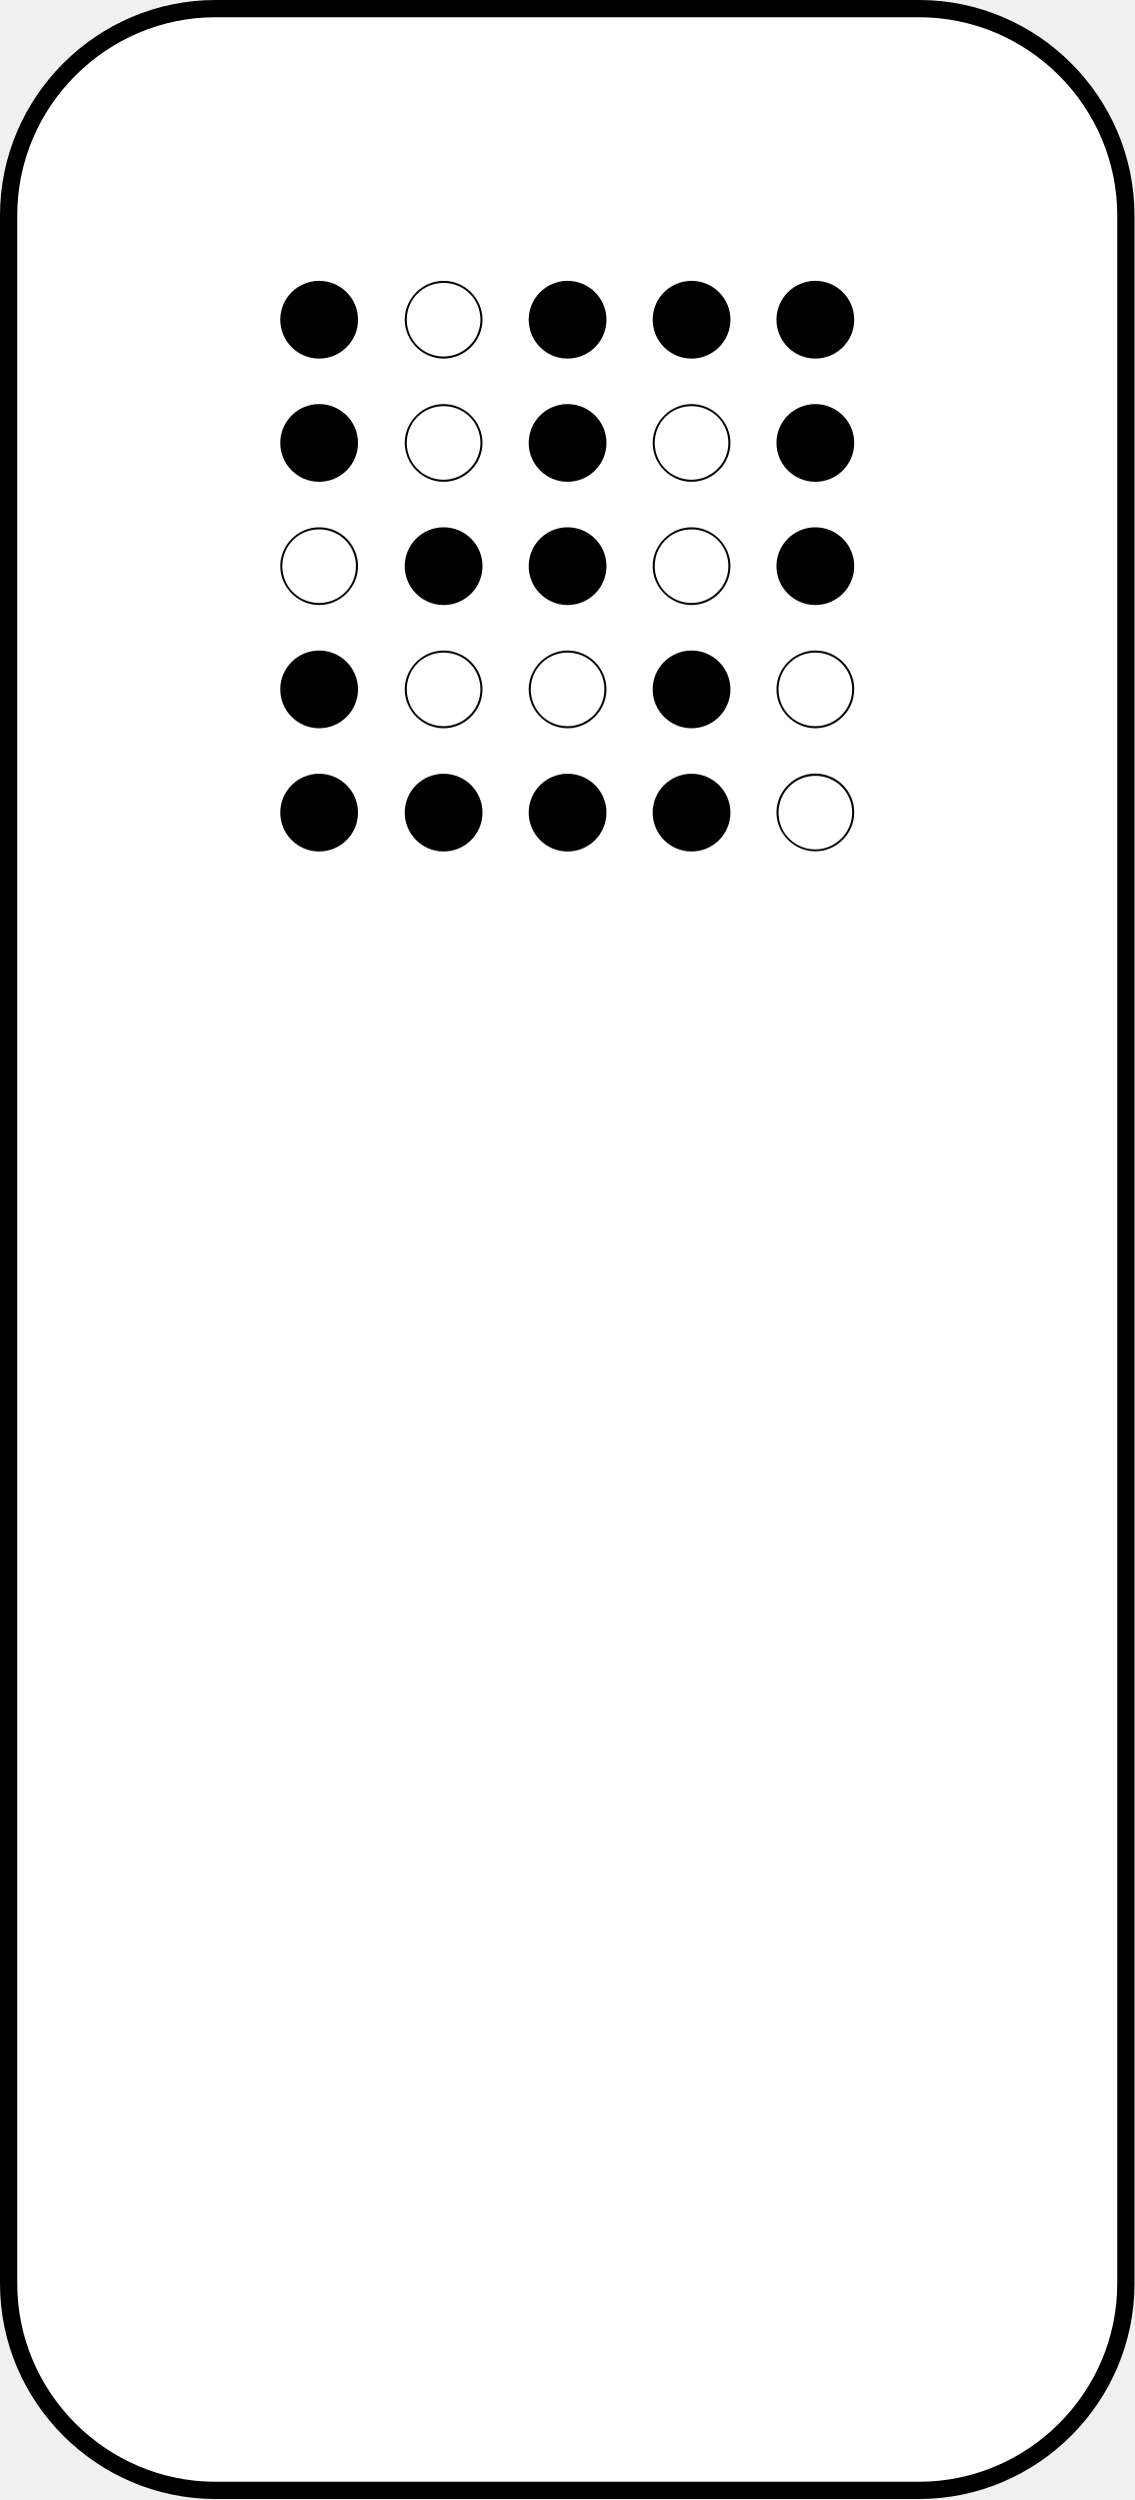
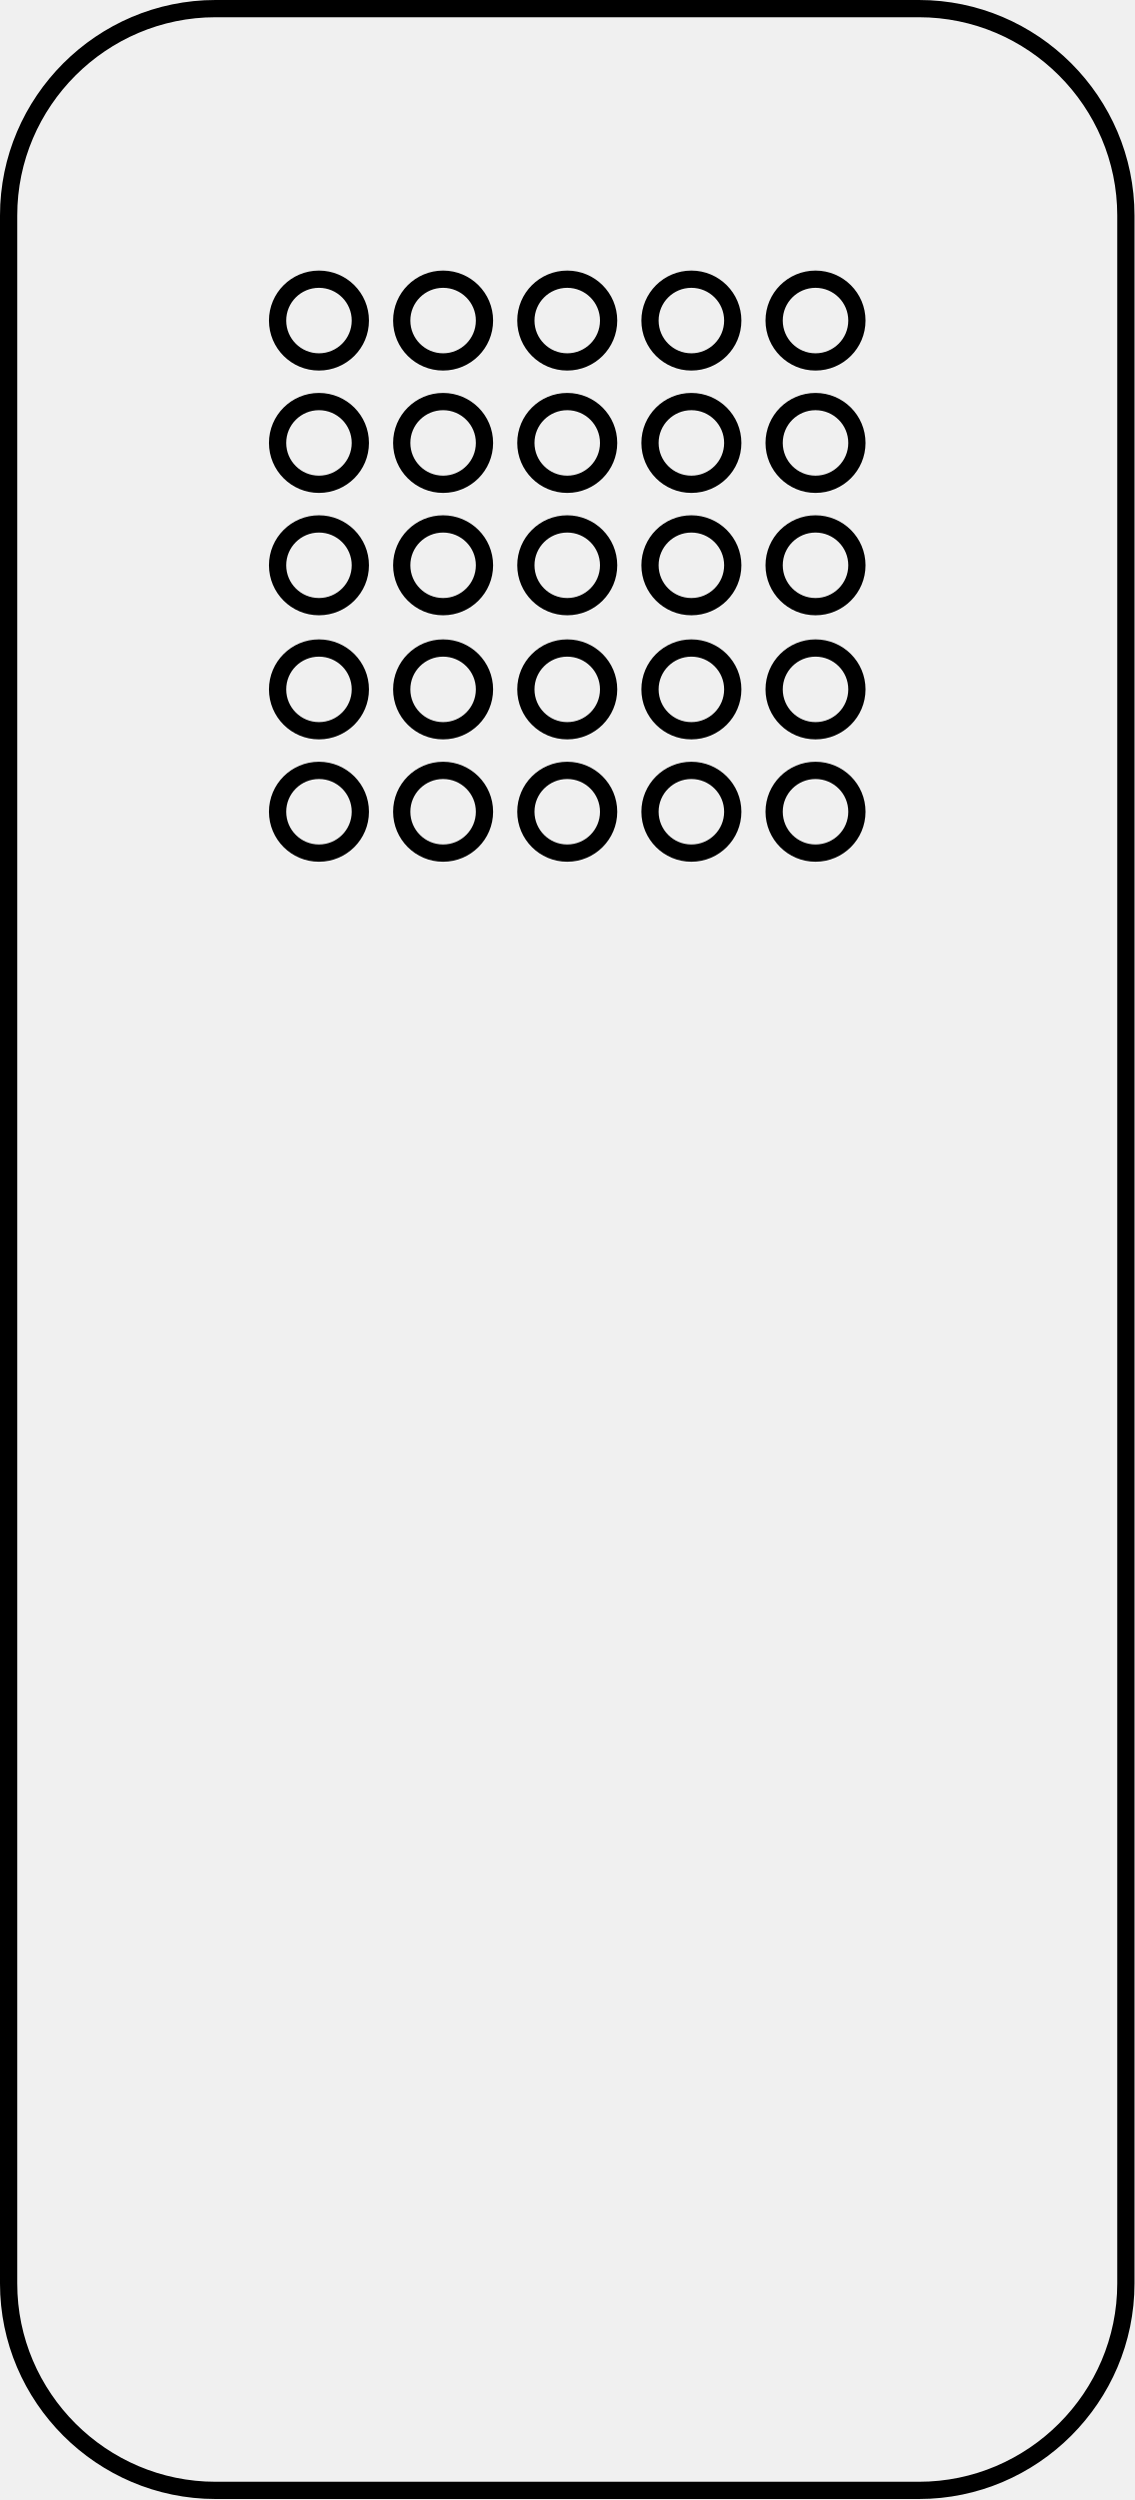
- <svg xmlns="http://www.w3.org/2000/svg" version="1.1" id="Layer_1" x="0px" y="0px" viewBox="0 0 65.8 145" xml:space="preserve" width="65.8" height="145">
-   <defs id="defs261" />
-   <style type="text/css" id="style200">
- 	.st0{fill:#FFFFFF;stroke:#000000;stroke-miterlimit:10;}
- 	.st1{fill:#010101;stroke:#FFFFFF;stroke-width:0.25;stroke-miterlimit:10;}
+ <svg xmlns="http://www.w3.org/2000/svg" version="1.1" id="Layer_1" x="0px" y="0px" viewBox="0 0 65.8 145" style="enable-background:new 0 0 65.8 145;" xml:space="preserve">
+   <style type="text/css">
+ 	.st0{fill:none;stroke:#000000;stroke-miterlimit:10;}
</style>
-   <path class="st0" d="M 53.3,0.5 H 12.5 c -6.6,0 -12,5.4 -12,12 v 120 c 0,6.6 5.4,12 12,12 h 40.8 c 6.6,0 12,-5.4 12,-12 v -120 c 0,-6.6 -5.4,-12 -12,-12 z" id="path202" style="fill:#ffffff;stroke:#000000;stroke-miterlimit:10" />
-   <g id="g256" transform="translate(-155.59,-93.53)">
-     <g id="g254">
-       <circle class="st1" cx="174.1" cy="112.08" r="2.38" id="circle204" style="fill:#010101;stroke:#ffffff;stroke-width:0.25;stroke-miterlimit:10" />
-       <path class="st1" d="m 181.32,109.7 c -1.3,0 -2.38,1.08 -2.38,2.38 0,1.3 1.08,2.38 2.38,2.38 1.3,0 2.38,-1.08 2.38,-2.38 0,-1.3 -1.07,-2.38 -2.38,-2.38 z m 0,4.39 c -1.12,0 -2.01,-0.89 -2.01,-2.01 0,-1.12 0.89,-2.01 2.01,-2.01 1.12,0 2.01,0.89 2.01,2.01 0,1.12 -0.93,2.01 -2.01,2.01 z" id="path206" style="fill:#010101;stroke:#ffffff;stroke-width:0.25;stroke-miterlimit:10" />
-       <circle class="st1" cx="188.51" cy="112.08" r="2.38" id="circle208" style="fill:#010101;stroke:#ffffff;stroke-width:0.25;stroke-miterlimit:10" />
-       <circle class="st1" cx="195.7" cy="112.08" r="2.38" id="circle210" style="fill:#010101;stroke:#ffffff;stroke-width:0.25;stroke-miterlimit:10" />
-       <circle class="st1" cx="202.88" cy="112.08" r="2.38" id="circle212" style="fill:#010101;stroke:#ffffff;stroke-width:0.25;stroke-miterlimit:10" />
-       <circle class="st1" cx="174.1" cy="119.23" r="2.38" id="circle214" style="fill:#010101;stroke:#ffffff;stroke-width:0.25;stroke-miterlimit:10" />
-       <path class="st1" d="m 181.32,116.85 c -1.3,0 -2.38,1.08 -2.38,2.38 0,1.3 1.08,2.38 2.38,2.38 1.3,0 2.38,-1.08 2.38,-2.38 0,-1.3 -1.07,-2.38 -2.38,-2.38 z m 0,4.39 c -1.12,0 -2.01,-0.89 -2.01,-2.01 0,-1.12 0.89,-2.01 2.01,-2.01 1.12,0 2.01,0.89 2.01,2.01 0,1.12 -0.93,2.01 -2.01,2.01 z" id="path216" style="fill:#010101;stroke:#ffffff;stroke-width:0.25;stroke-miterlimit:10" />
-       <circle class="st1" cx="188.51" cy="119.23" r="2.38" id="circle218" style="fill:#010101;stroke:#ffffff;stroke-width:0.25;stroke-miterlimit:10" />
-       <path class="st1" d="m 195.7,116.85 c -1.3,0 -2.38,1.08 -2.38,2.38 0,1.3 1.08,2.38 2.38,2.38 1.3,0 2.38,-1.08 2.38,-2.38 0,-1.3 -1.08,-2.38 -2.38,-2.38 z m 0,4.39 c -1.12,0 -2.01,-0.89 -2.01,-2.01 0,-1.12 0.89,-2.01 2.01,-2.01 1.12,0 2.01,0.89 2.01,2.01 0,1.12 -0.93,2.01 -2.01,2.01 z" id="path220" style="fill:#010101;stroke:#ffffff;stroke-width:0.25;stroke-miterlimit:10" />
-       <circle class="st1" cx="202.88" cy="119.23" r="2.38" id="circle222" style="fill:#010101;stroke:#ffffff;stroke-width:0.25;stroke-miterlimit:10" />
-       <path class="st1" d="m 174.1,124 c -1.3,0 -2.38,1.08 -2.38,2.38 0,1.3 1.08,2.38 2.38,2.38 1.3,0 2.38,-1.08 2.38,-2.38 0,-1.3 -1.04,-2.38 -2.38,-2.38 z m 0,4.39 c -1.12,0 -2.01,-0.89 -2.01,-2.01 0,-1.12 0.89,-2.01 2.01,-2.01 1.12,0 2.01,0.89 2.01,2.01 0,1.12 -0.89,2.01 -2.01,2.01 z" id="path224" style="fill:#010101;stroke:#ffffff;stroke-width:0.25;stroke-miterlimit:10" />
-       <circle class="st1" cx="181.32" cy="126.38" r="2.38" id="circle226" style="fill:#010101;stroke:#ffffff;stroke-width:0.25;stroke-miterlimit:10" />
-       <circle class="st1" cx="188.51" cy="126.38" r="2.38" id="circle228" style="fill:#010101;stroke:#ffffff;stroke-width:0.25;stroke-miterlimit:10" />
-       <path class="st1" d="m 195.7,124 c -1.3,0 -2.38,1.08 -2.38,2.38 0,1.3 1.08,2.38 2.38,2.38 1.3,0 2.38,-1.08 2.38,-2.38 0,-1.3 -1.08,-2.38 -2.38,-2.38 z m 0,4.39 c -1.12,0 -2.01,-0.89 -2.01,-2.01 0,-1.12 0.89,-2.01 2.01,-2.01 1.12,0 2.01,0.89 2.01,2.01 0,1.12 -0.93,2.01 -2.01,2.01 z" id="path230" style="fill:#010101;stroke:#ffffff;stroke-width:0.25;stroke-miterlimit:10" />
-       <circle class="st1" cx="202.88" cy="126.38" r="2.38" id="circle232" style="fill:#010101;stroke:#ffffff;stroke-width:0.25;stroke-miterlimit:10" />
-       <circle class="st1" cx="174.1" cy="133.53" r="2.38" id="circle234" style="fill:#010101;stroke:#ffffff;stroke-width:0.25;stroke-miterlimit:10" />
-       <path class="st1" d="m 181.32,131.15 c -1.3,0 -2.38,1.08 -2.38,2.38 0,1.3 1.08,2.38 2.38,2.38 1.3,0 2.38,-1.08 2.38,-2.38 0.01,-1.31 -1.07,-2.38 -2.38,-2.38 z m 0,4.39 c -1.12,0 -2.01,-0.89 -2.01,-2.01 0,-1.12 0.89,-2.01 2.01,-2.01 1.12,0 2.01,0.89 2.01,2.01 0,1.12 -0.93,2.01 -2.01,2.01 z" id="path236" style="fill:#010101;stroke:#ffffff;stroke-width:0.25;stroke-miterlimit:10" />
-       <path class="st1" d="m 188.51,131.15 c -1.3,0 -2.38,1.08 -2.38,2.38 0,1.3 1.08,2.38 2.38,2.38 1.3,0 2.38,-1.08 2.38,-2.38 0,-1.31 -1.08,-2.38 -2.38,-2.38 z m 0,4.39 c -1.12,0 -2.01,-0.89 -2.01,-2.01 0,-1.12 0.89,-2.01 2.01,-2.01 1.12,0 2.01,0.89 2.01,2.01 0,1.12 -0.93,2.01 -2.01,2.01 z" id="path238" style="fill:#010101;stroke:#ffffff;stroke-width:0.25;stroke-miterlimit:10" />
-       <circle class="st1" cx="195.7" cy="133.53" r="2.38" id="circle240" style="fill:#010101;stroke:#ffffff;stroke-width:0.25;stroke-miterlimit:10" />
-       <path class="st1" d="m 202.88,131.15 c -1.3,0 -2.38,1.08 -2.38,2.38 0,1.3 1.08,2.38 2.38,2.38 1.3,0 2.38,-1.08 2.38,-2.38 0.01,-1.31 -1.07,-2.38 -2.38,-2.38 z m 0,4.39 c -1.12,0 -2.01,-0.89 -2.01,-2.01 0,-1.12 0.89,-2.01 2.01,-2.01 1.12,0 2.01,0.89 2.01,2.01 0,1.12 -0.93,2.01 -2.01,2.01 z" id="path242" style="fill:#010101;stroke:#ffffff;stroke-width:0.25;stroke-miterlimit:10" />
-       <circle class="st1" cx="174.1" cy="140.68" r="2.38" id="circle244" style="fill:#010101;stroke:#ffffff;stroke-width:0.25;stroke-miterlimit:10" />
-       <circle class="st1" cx="181.32" cy="140.68" r="2.38" id="circle246" style="fill:#010101;stroke:#ffffff;stroke-width:0.25;stroke-miterlimit:10" />
-       <circle class="st1" cx="188.51" cy="140.68" r="2.38" id="circle248" style="fill:#010101;stroke:#ffffff;stroke-width:0.25;stroke-miterlimit:10" />
-       <circle class="st1" cx="195.7" cy="140.68" r="2.38" id="circle250" style="fill:#010101;stroke:#ffffff;stroke-width:0.25;stroke-miterlimit:10" />
-       <path class="st1" d="m 202.88,138.29 c -1.3,0 -2.38,1.08 -2.38,2.38 0,1.3 1.08,2.38 2.38,2.38 1.3,0 2.38,-1.08 2.38,-2.38 0.01,-1.3 -1.07,-2.38 -2.38,-2.38 z m 0,4.4 c -1.12,0 -2.01,-0.89 -2.01,-2.01 0,-1.12 0.89,-2.01 2.01,-2.01 1.12,0 2.01,0.89 2.01,2.01 0,1.11 -0.93,2.01 -2.01,2.01 z" id="path252" style="fill:#010101;stroke:#ffffff;stroke-width:0.25;stroke-miterlimit:10" />
-     </g>
-   </g>
+   <path id="path202" class="st0" d="M53.3,0.5H12.5c-6.6,0-12,5.4-12,12v120c0,6.6,5.4,12,12,12  h40.8c6.6,0,12-5.4,12-12v-120C65.3,5.9,59.9,0.5,53.3,0.5z" />
+   <circle id="circle204" class="st0" cx="18.5" cy="18.6" r="2.4" />
+   <circle id="circle208" class="st0" cx="32.9" cy="18.6" r="2.4" />
+   <circle id="circle208_1_" class="st0" cx="25.7" cy="18.6" r="2.4" />
+   <circle id="circle208_2_" class="st0" cx="25.7" cy="25.7" r="2.4" />
+   <circle id="circle208_3_" class="st0" cx="40.1" cy="25.7" r="2.4" />
+   <circle id="circle208_4_" class="st0" cx="40.1" cy="32.8" r="2.4" />
+   <circle id="circle208_5_" class="st0" cx="18.5" cy="32.8" r="2.4" />
+   <circle id="circle210" class="st0" cx="40.1" cy="18.6" r="2.4" />
+   <circle id="circle212" class="st0" cx="47.3" cy="18.6" r="2.4" />
+   <circle id="circle214" class="st0" cx="18.5" cy="25.7" r="2.4" />
+   <circle id="circle218" class="st0" cx="32.9" cy="25.7" r="2.4" />
+   <circle id="circle222" class="st0" cx="47.3" cy="25.7" r="2.4" />
+   <circle id="circle226" class="st0" cx="25.7" cy="32.8" r="2.4" />
+   <circle id="circle228" class="st0" cx="32.9" cy="32.8" r="2.4" />
+   <circle id="circle232" class="st0" cx="47.3" cy="32.8" r="2.4" />
+   <circle id="circle234" class="st0" cx="18.5" cy="40" r="2.4" />
+   <circle id="circle234_1_" class="st0" cx="25.7" cy="40" r="2.4" />
+   <circle id="circle234_2_" class="st0" cx="32.9" cy="40" r="2.4" />
+   <circle id="circle240" class="st0" cx="40.1" cy="40" r="2.4" />
+   <circle id="circle240_1_" class="st0" cx="47.3" cy="40" r="2.4" />
+   <circle id="circle240_2_" class="st0" cx="47.3" cy="47.1" r="2.4" />
+   <circle id="circle244" class="st0" cx="18.5" cy="47.1" r="2.4" />
+   <circle id="circle246" class="st0" cx="25.7" cy="47.1" r="2.4" />
+   <circle id="circle248" class="st0" cx="32.9" cy="47.1" r="2.4" />
+   <circle id="circle250" class="st0" cx="40.1" cy="47.1" r="2.4" />
</svg>
